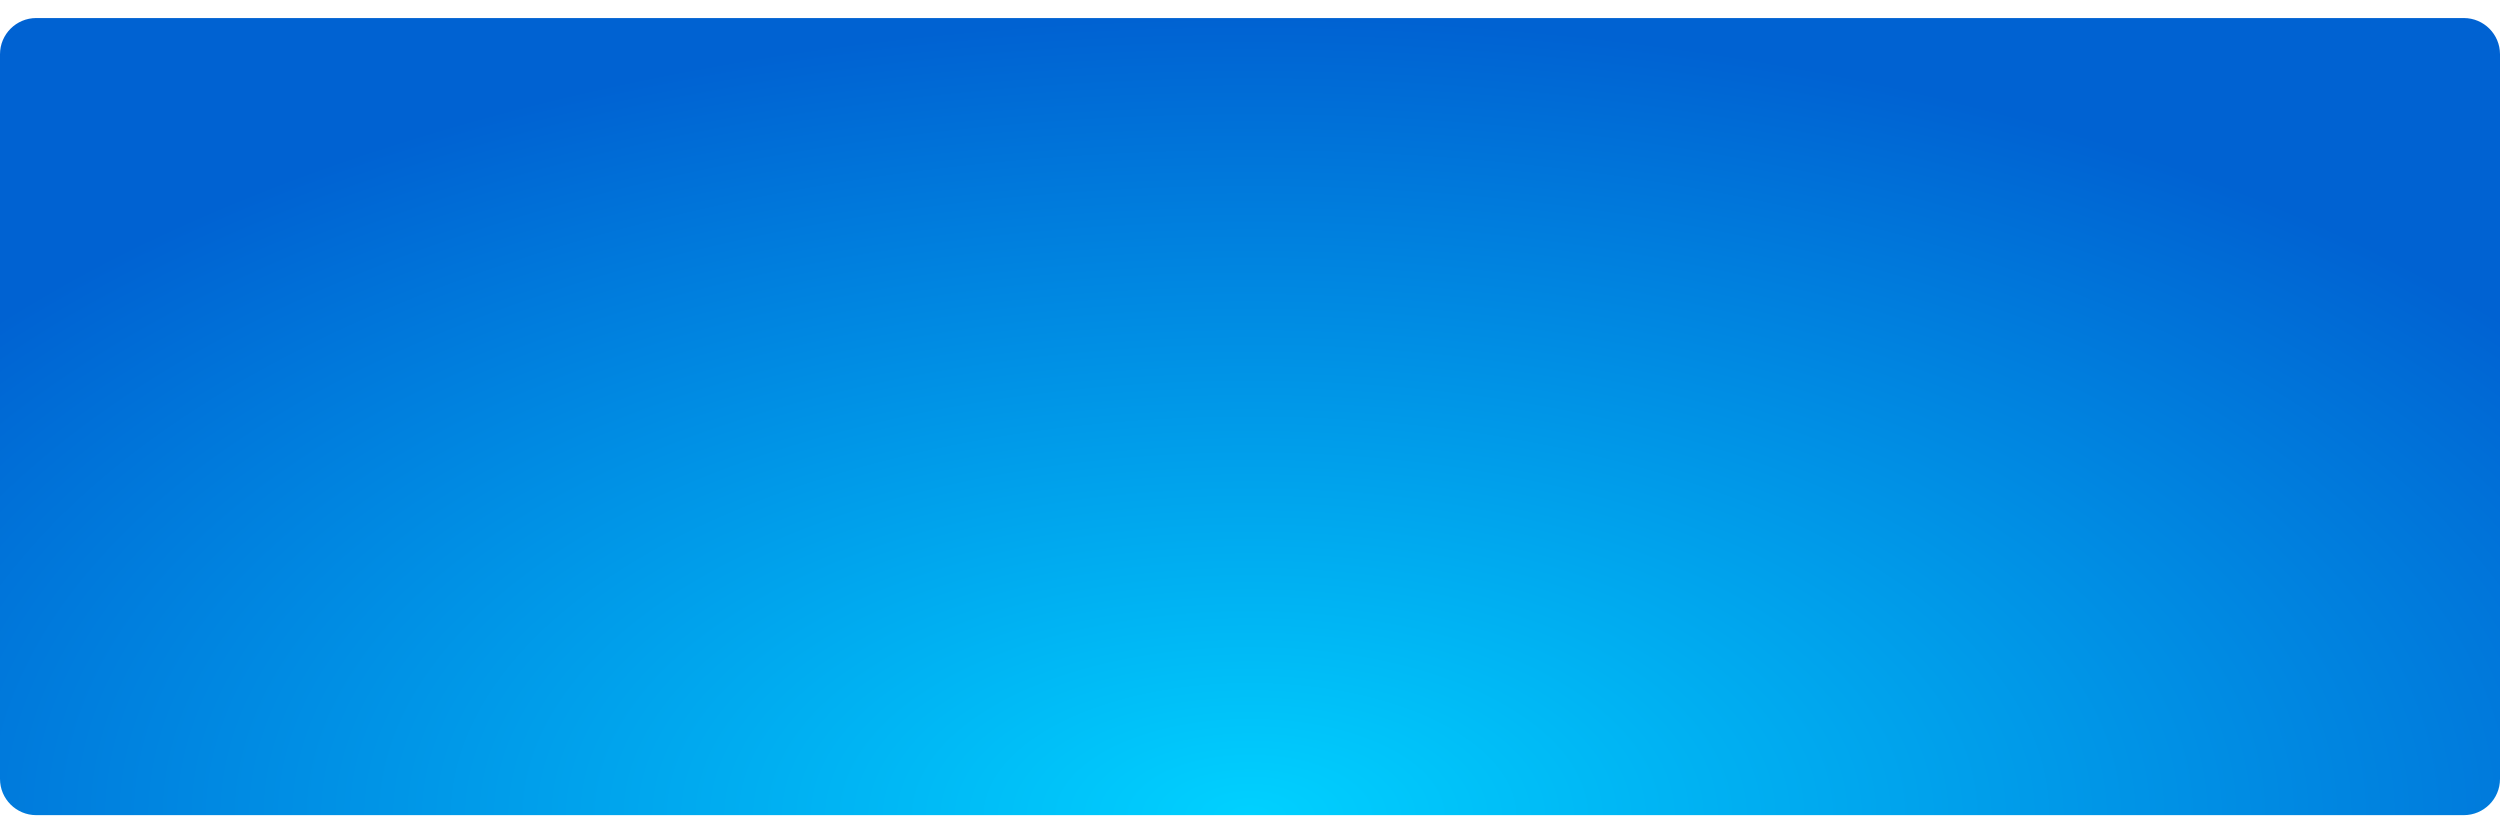
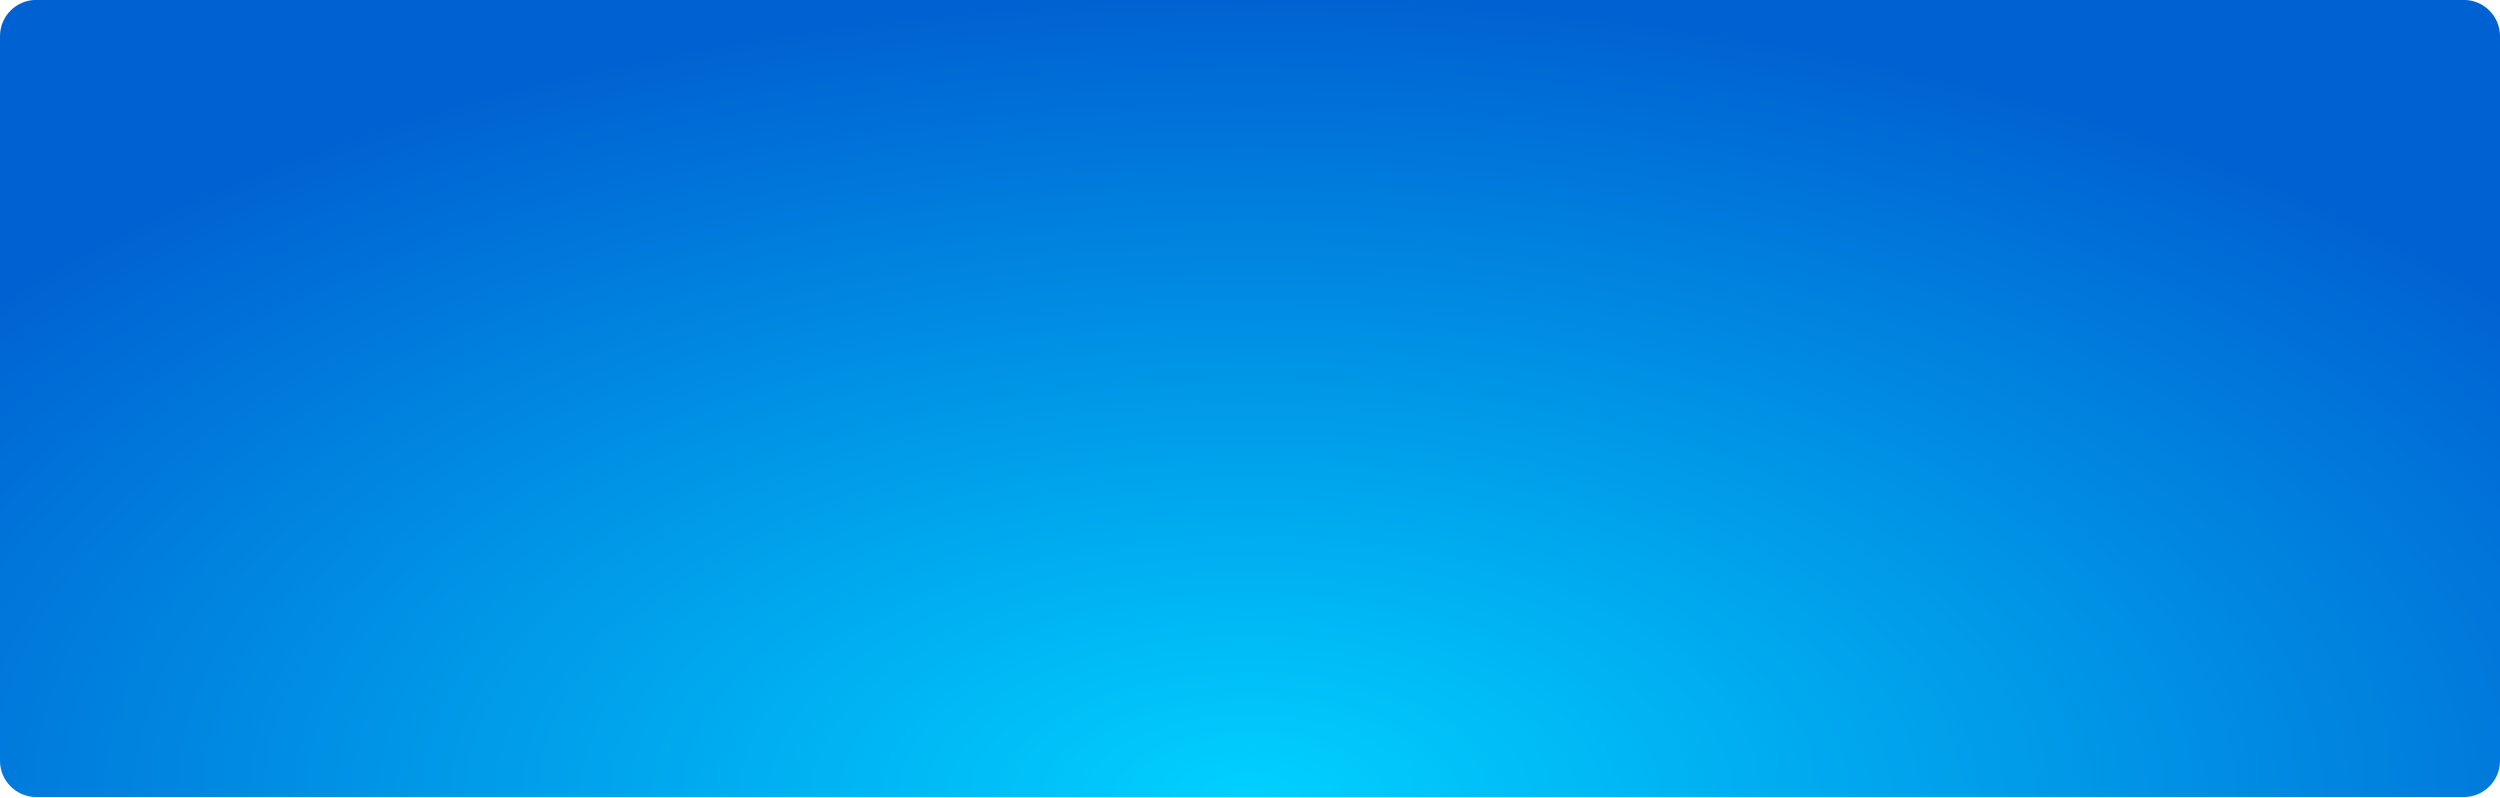
- <svg xmlns="http://www.w3.org/2000/svg" width="138" height="45" viewBox="0 0 138 45" fill="none">
-   <rect y="0.996" width="138" height="44" rx="2" fill="url(#paint0_radial_899_19)" />
+ <svg xmlns="http://www.w3.org/2000/svg" width="138" height="44" viewBox="0 0 138 44" fill="none">
+   <rect y="-0.004" width="138" height="44" rx="2" fill="url(#paint0_radial_1414_53)" />
  <defs>
-     <radialGradient id="paint0_radial_899_19" cx="0" cy="0" r="1" gradientUnits="userSpaceOnUse" gradientTransform="translate(69 44.9961) rotate(-90) scale(44 88.4776)">
+     <radialGradient id="paint0_radial_1414_53" cx="0" cy="0" r="1" gradientUnits="userSpaceOnUse" gradientTransform="translate(69 43.9961) rotate(-90) scale(44 88.4776)">
      <stop stop-color="#00D1FF" />
      <stop offset="1" stop-color="#0062D2" />
    </radialGradient>
  </defs>
</svg>
